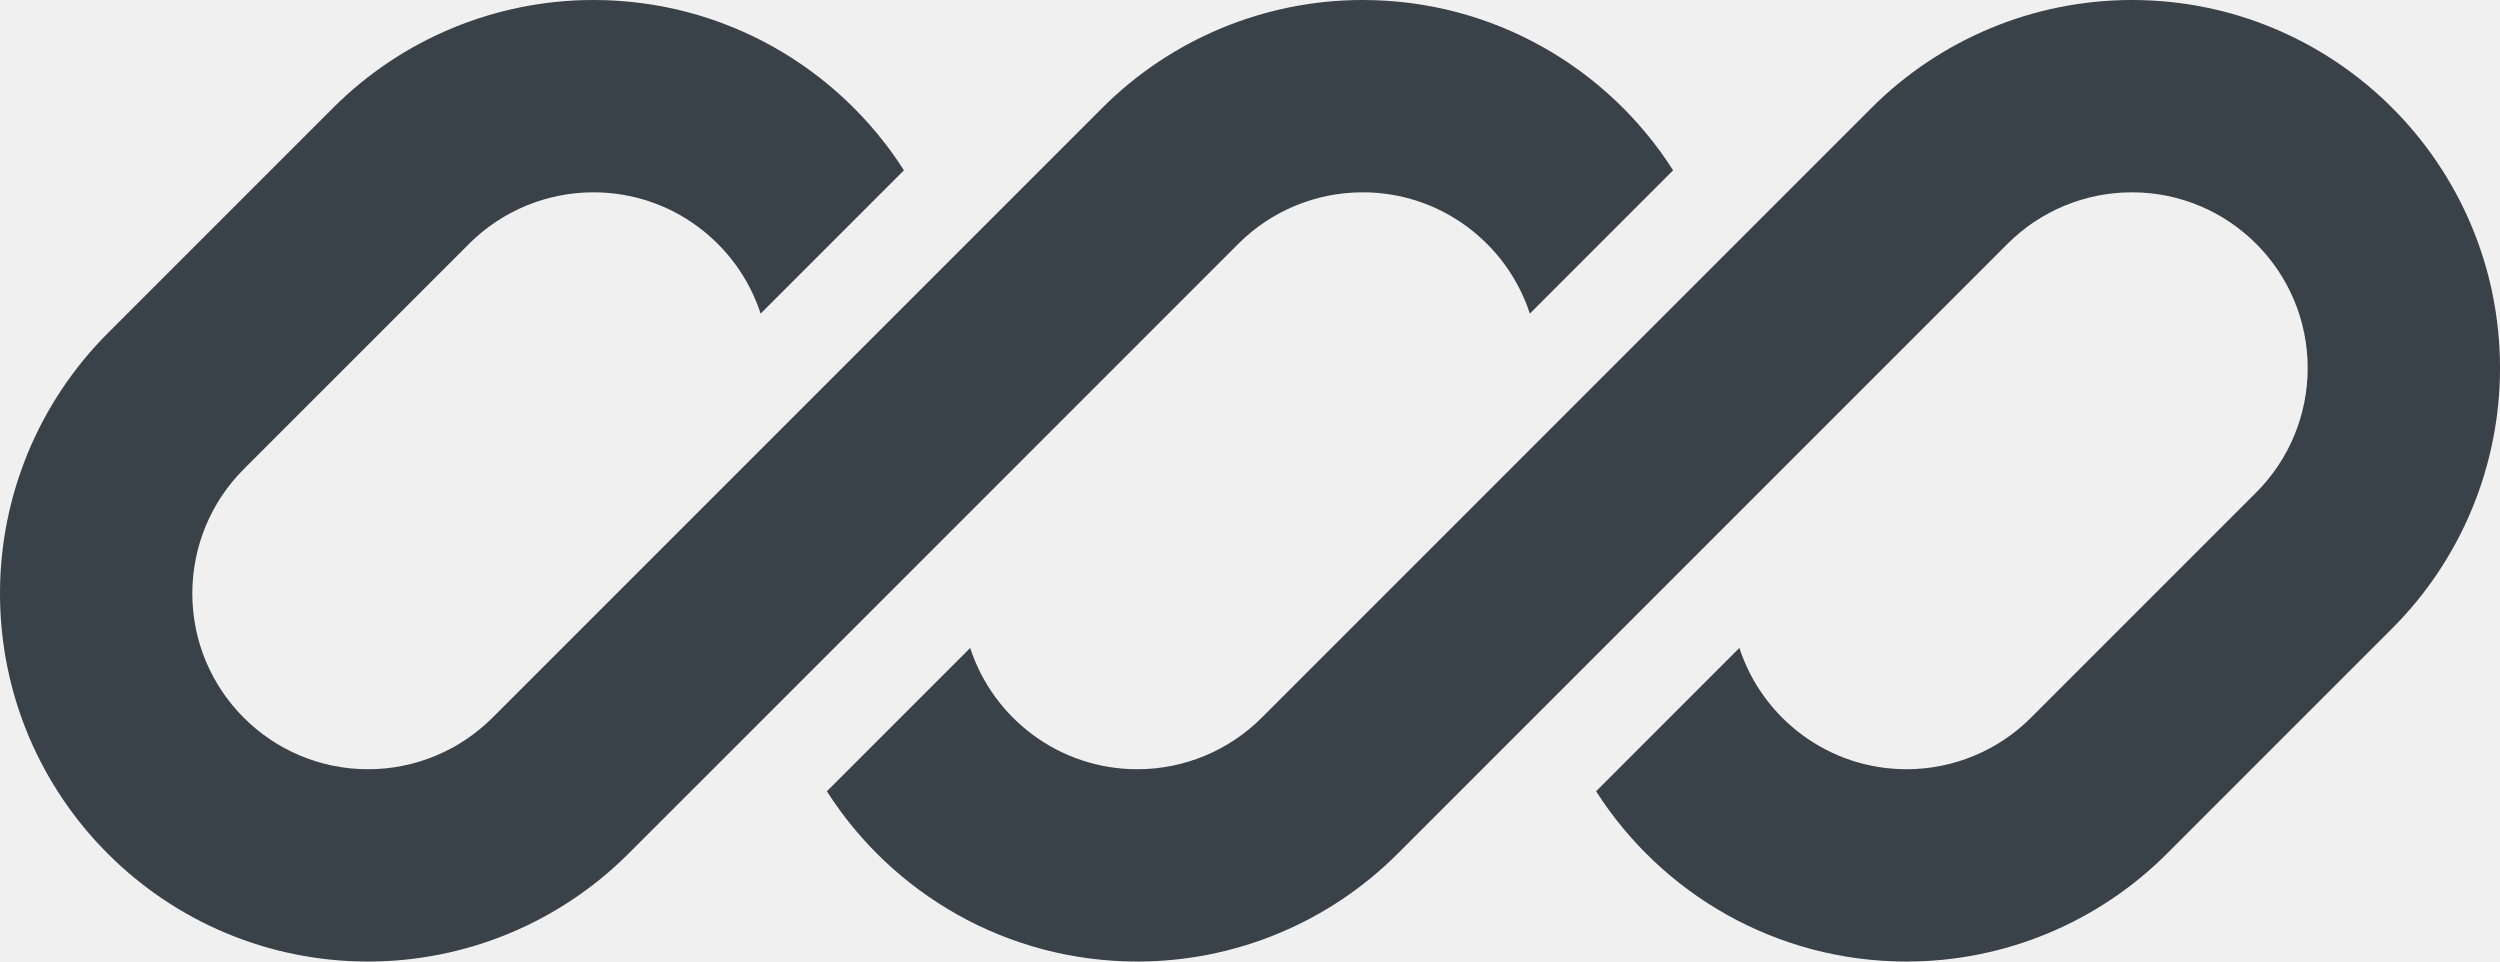
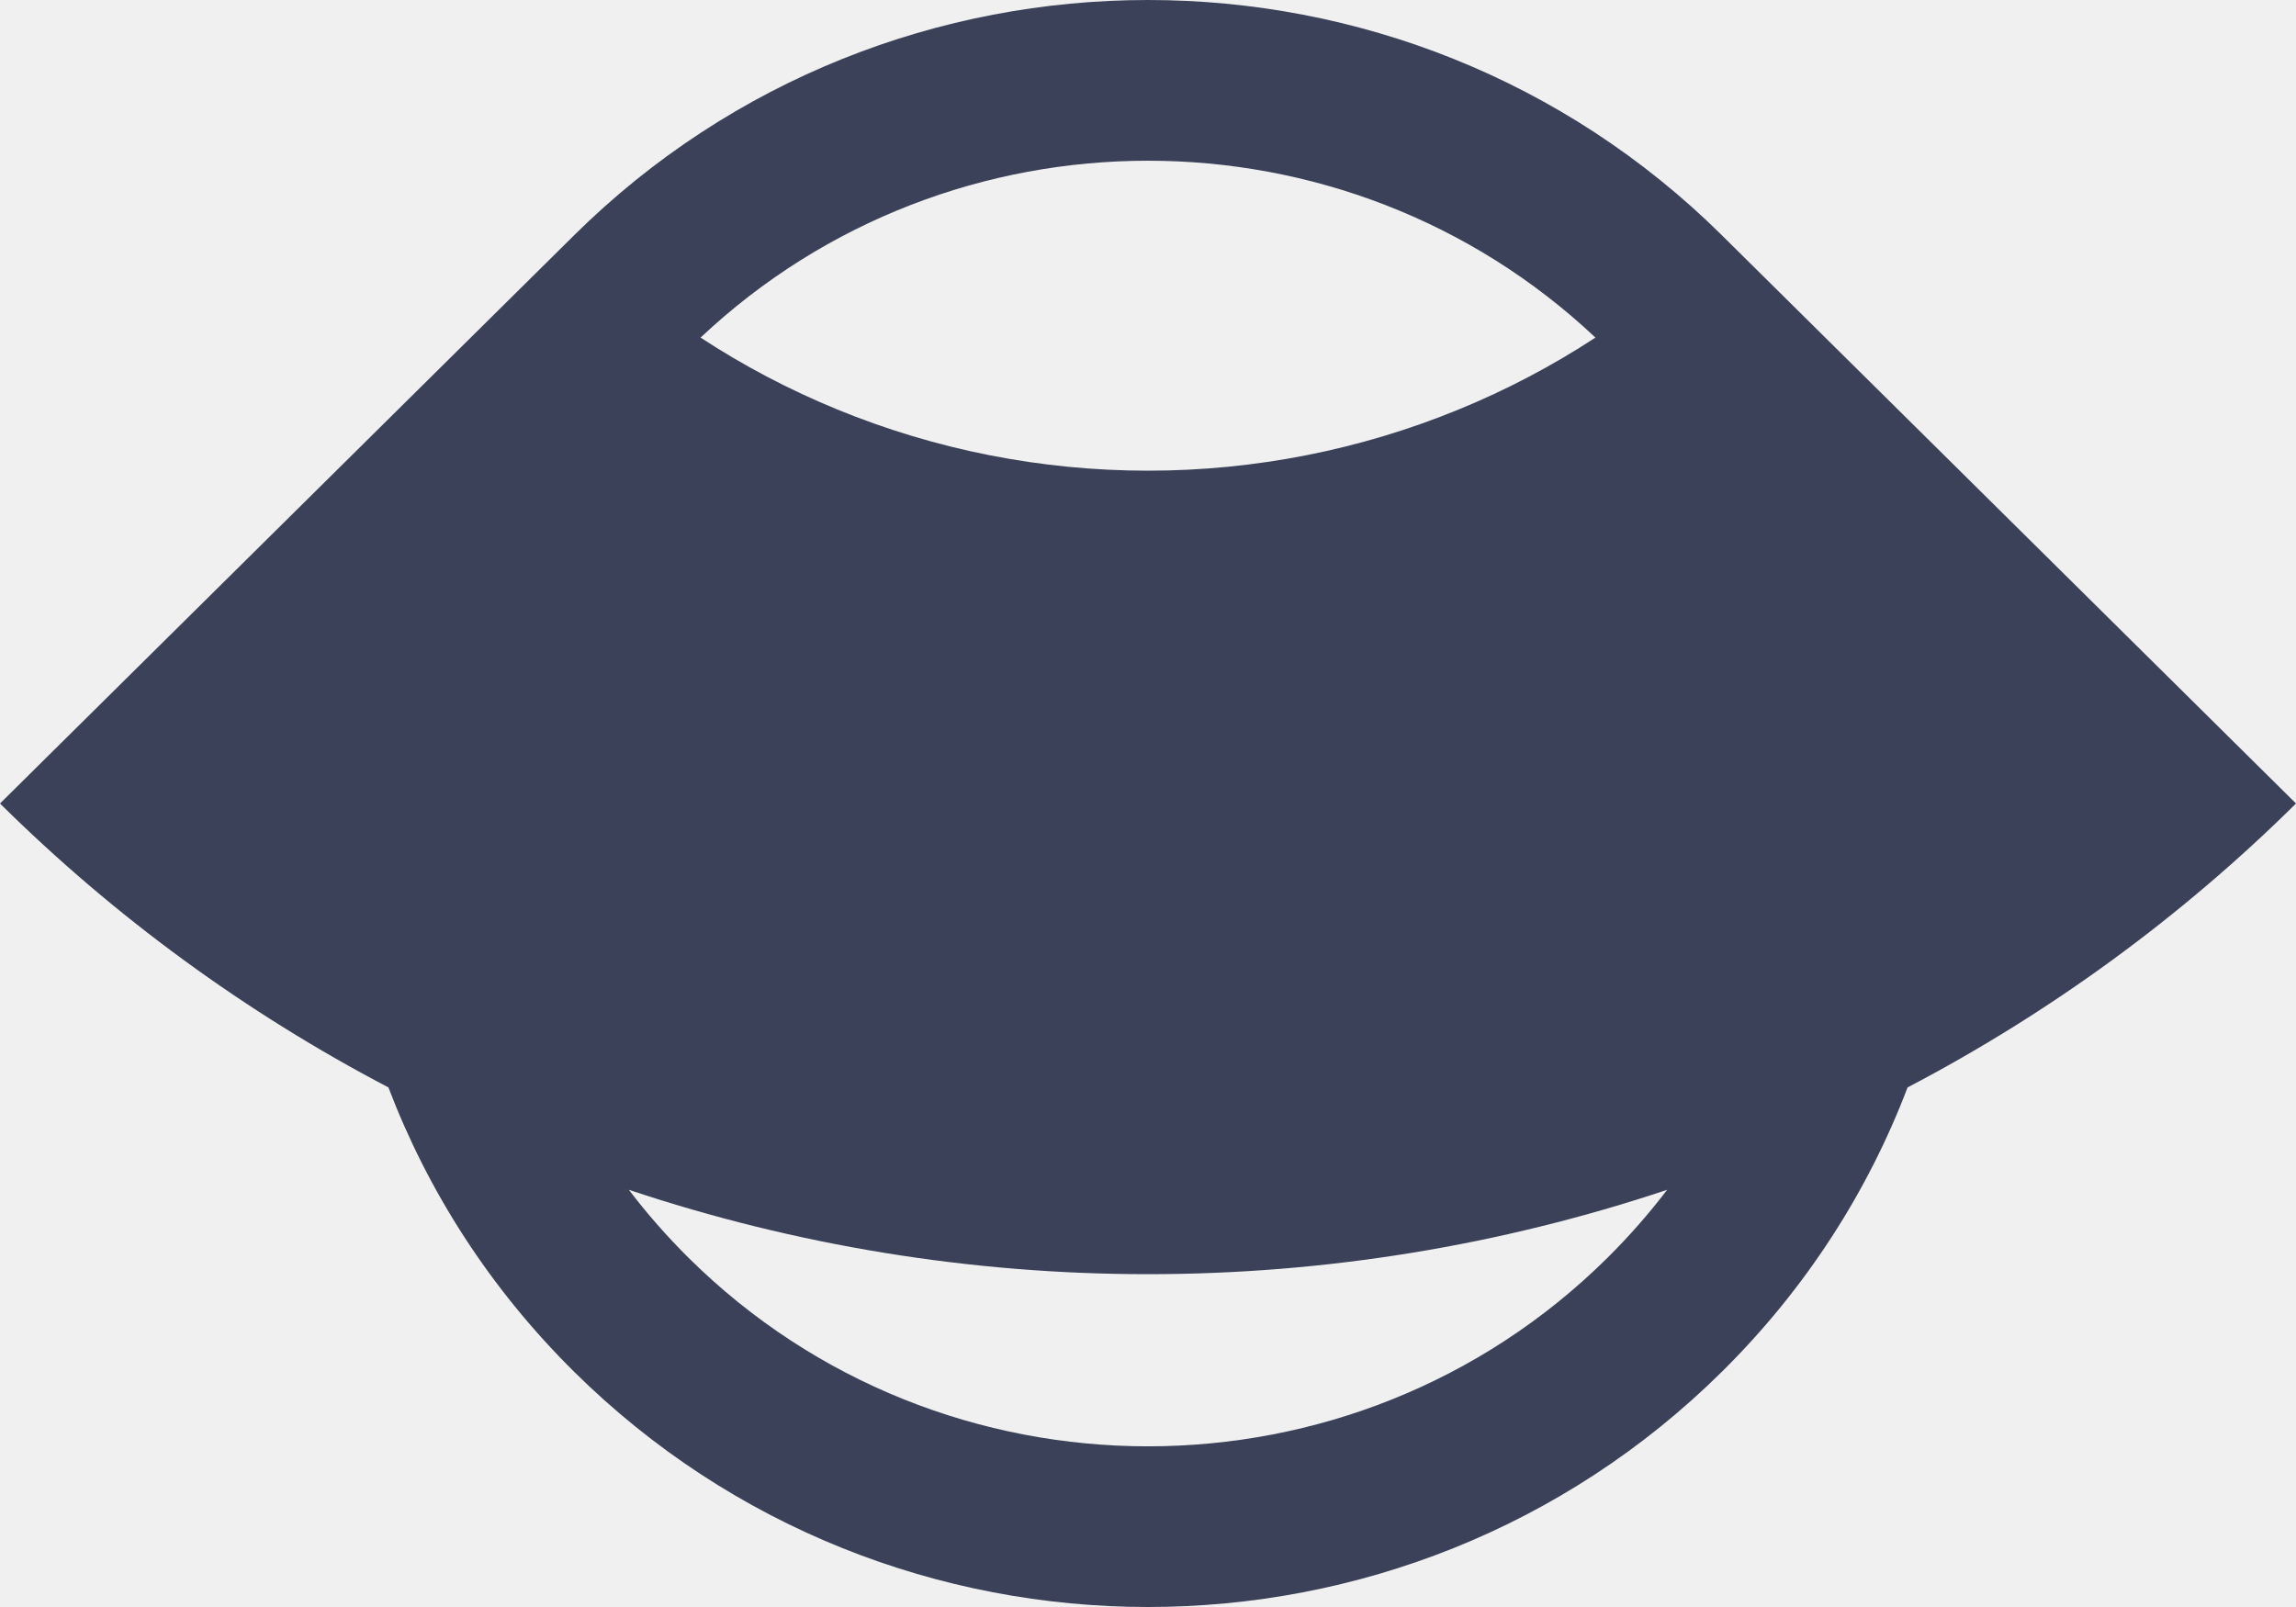
- <svg xmlns="http://www.w3.org/2000/svg" width="52" height="20" viewBox="0 0 52 20" fill="none">
-   <g clip-path="url(#clip0_211_848)">
-     <path d="M12.343 0C10.312 0 8.365 0.807 6.929 2.243L2.243 6.929C0.807 8.365 0 10.312 0 12.343C0 16.572 3.428 20 7.657 20C9.688 20 11.635 19.193 13.071 17.757L16.313 14.516C16.313 14.516 16.313 14.516 16.313 14.516L25.757 5.071C26.443 4.385 27.373 4 28.343 4C29.967 4 31.343 5.058 31.821 6.523L34.801 3.542C33.442 1.412 31.057 0 28.343 0C26.312 0 24.365 0.807 22.929 2.243L10.243 14.929C9.557 15.615 8.627 16 7.657 16C5.637 16 4 14.363 4 12.343C4 11.373 4.385 10.443 5.071 9.757L9.757 5.071C10.443 4.385 11.373 4 12.343 4C13.967 4 15.344 5.058 15.821 6.523L18.802 3.542C17.442 1.412 15.057 0 12.343 0Z" fill="#394149" />
-     <path d="M26.243 14.929C25.557 15.615 24.627 16 23.657 16C22.033 16 20.657 14.942 20.18 13.478L17.199 16.459C18.559 18.588 20.943 20 23.657 20C25.688 20 27.635 19.193 29.071 17.757L41.757 5.071C42.443 4.385 43.373 4 44.343 4C46.363 4 48 5.637 48 7.657C48 8.627 47.615 9.557 46.929 10.243L42.243 14.929C41.557 15.615 40.627 16 39.657 16C38.033 16 36.657 14.942 36.179 13.477L33.199 16.458C34.559 18.588 36.943 20 39.657 20C41.688 20 43.635 19.193 45.071 17.757L49.757 13.071C51.193 11.635 52 9.688 52 7.657C52 3.428 48.572 0 44.343 0C42.312 0 40.365 0.807 38.929 2.243L26.243 14.929Z" fill="#394149" />
+ <svg xmlns="http://www.w3.org/2000/svg" width="40" height="28" viewBox="0 0 40 28" fill="none">
+   <g clip-path="url(#clip0_211_821)">
+     <path fill-rule="evenodd" clip-rule="evenodd" d="M9.986 4.115L0 14C1.997 15.977 4.279 17.644 6.767 18.947C7.454 20.753 8.532 22.446 10 23.899C15.523 29.367 24.477 29.367 30 23.899C31.468 22.446 32.546 20.753 33.233 18.947C35.721 17.644 38.003 15.977 40 14L30.022 4.123C30.015 4.115 30.008 4.108 30 4.101C24.477 -1.367 15.523 -1.367 10 4.101C9.995 4.105 9.991 4.11 9.986 4.115ZM29.044 20.731C26.134 21.703 23.08 22.201 20 22.201C16.92 22.201 13.866 21.703 10.956 20.731C11.271 21.145 11.619 21.542 12 21.92C16.418 26.294 23.582 26.294 28 21.92C28.381 21.542 28.729 21.145 29.044 20.731ZM12.205 5.882C12.955 6.373 13.753 6.793 14.588 7.135C16.304 7.839 18.143 8.201 20 8.201C21.857 8.201 23.696 7.839 25.412 7.135C26.247 6.793 27.045 6.373 27.795 5.882C23.432 1.773 16.568 1.773 12.205 5.882Z" fill="#3B4158" />
  </g>
  <defs>
-     <clipPath id="clip0_211_848">
-       <rect width="52" height="20" fill="white" />
+     <clipPath id="clip0_211_821">
+       <rect width="40" height="28" fill="white" />
    </clipPath>
  </defs>
</svg>
